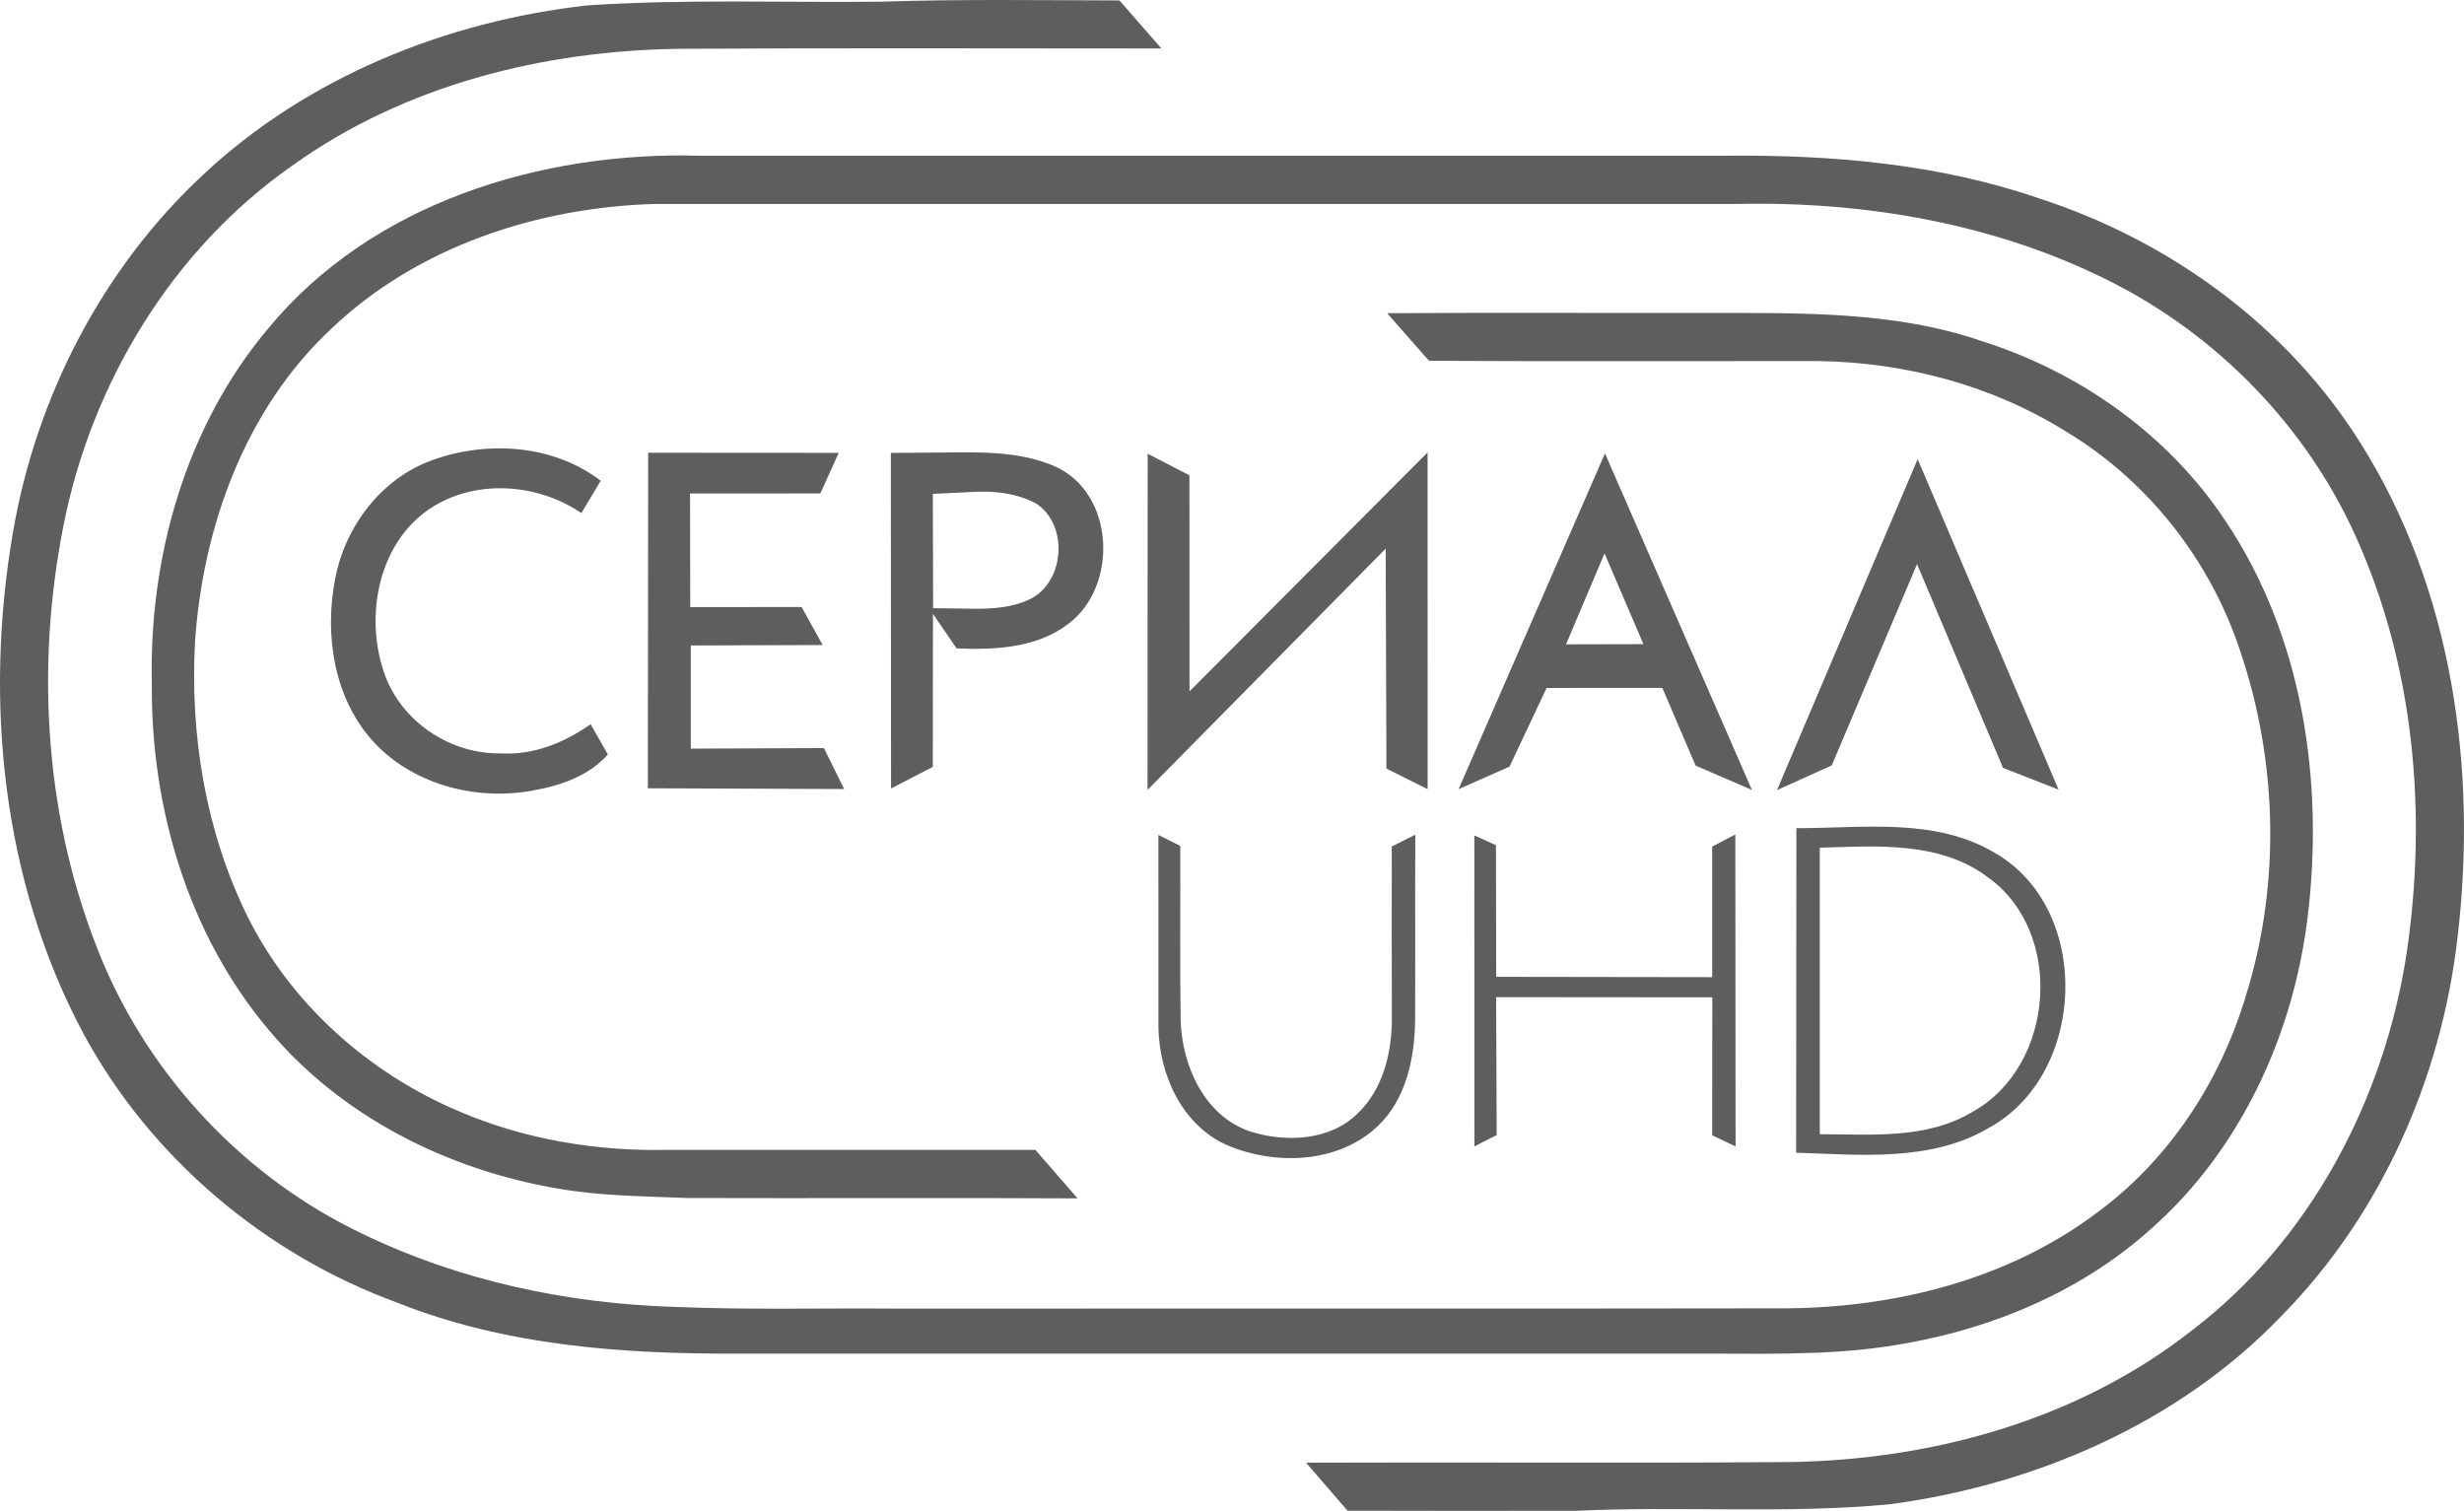
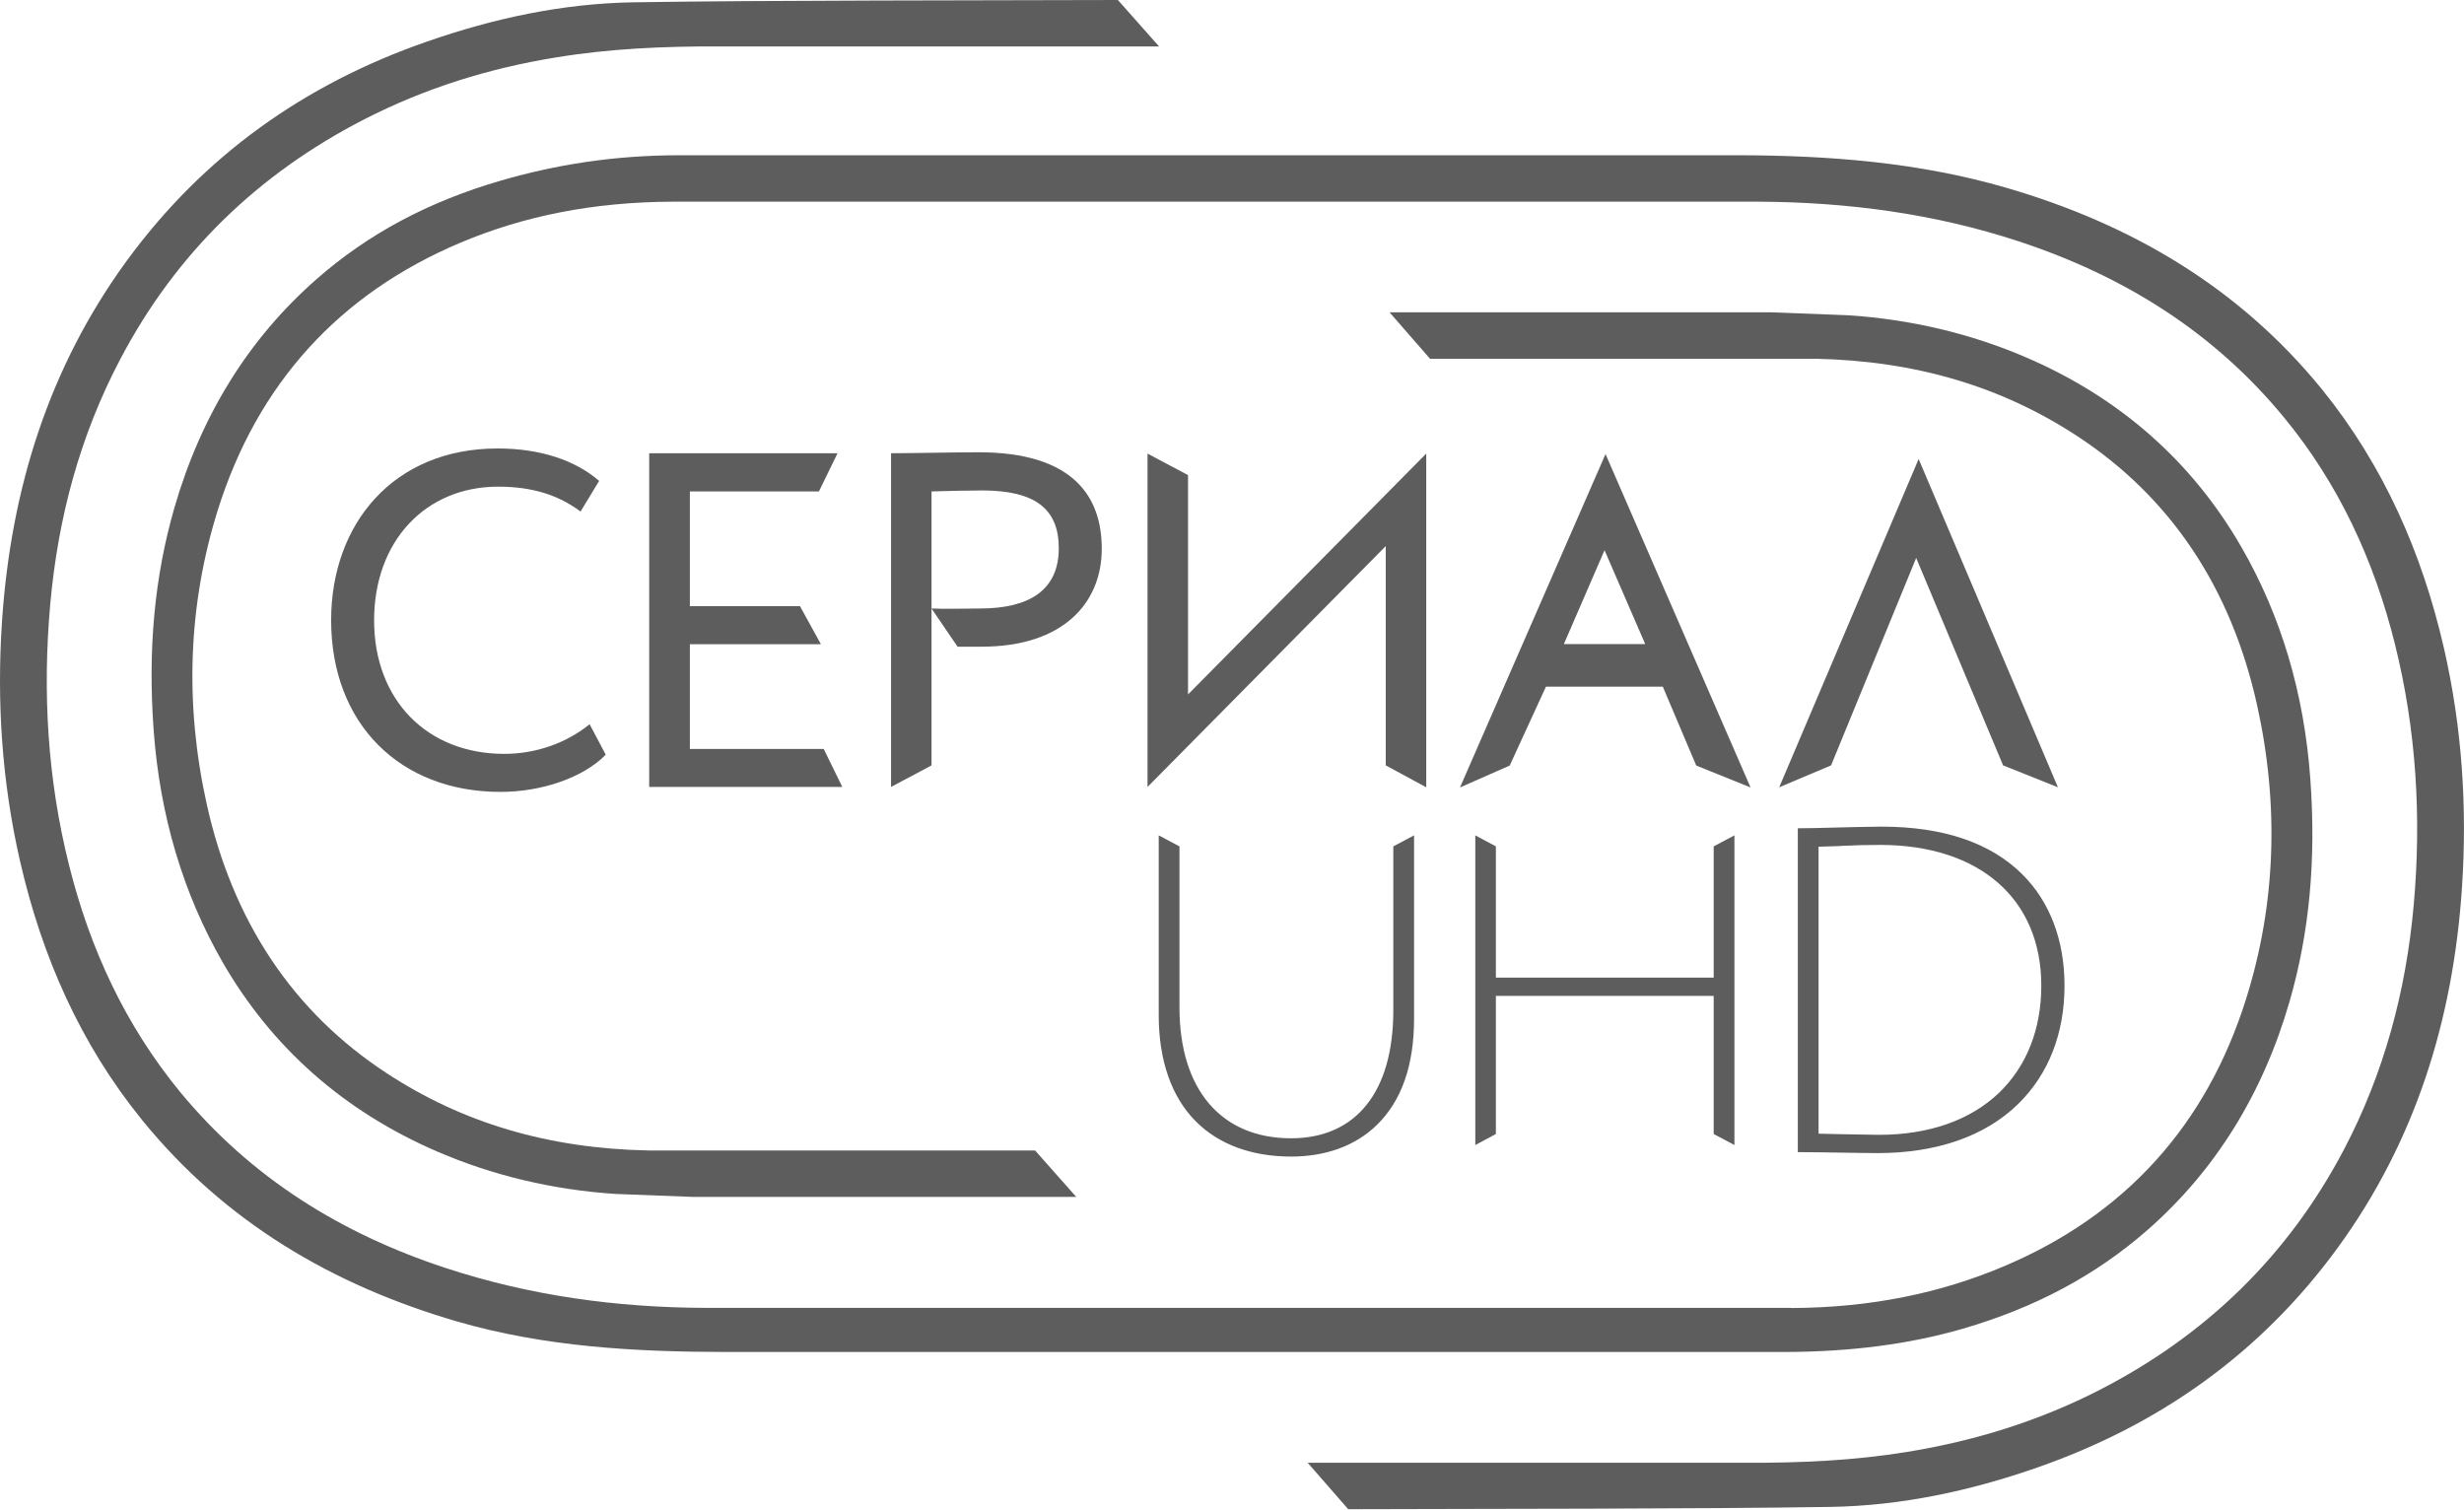
- <svg xmlns="http://www.w3.org/2000/svg" id="svg34" width="395.97pt" height="242.79pt" version="1.1" viewBox="0 0 395.97 242.79">
-   <g id="#5e5e60ff" transform="translate(-14.578 -19.978)" fill="#5e5e60">
-     <path id="path11" d="m109.01 20.84c15.67-1.03 31.38-0.43 47.07-0.59 12.79-0.43 25.6-0.23 38.4-0.2l6.74 7.72c-25.74 0-51.48-0.1-77.21 0.05-22 0.24-44.42 5.81-62.47 18.78-19.28 13.47-32.25 34.93-36.77 57.88-4.56 23.11-2.94 47.72 6.12 69.59 7.95 19.15 23.11 35.21 41.85 44.13 15.62 7.59 32.96 11.25 50.26 11.79 11.64 0.49 23.3 0.18 34.95 0.27 47.68-0.03 95.36 0.04 143.04-0.04 17.9-0.02 36.28-4.55 50.72-15.48 11.54-8.51 19.73-21.12 23.8-34.8 5.84-18.7 5.02-39.29-1.73-57.63-5.05-13.61-14.7-25.47-27.16-32.97-11.82-7.41-25.77-11.11-39.67-11.34-20.91-0.02-41.82 0.07-62.72-0.04l-6.74-7.65c17.17-0.12 34.33-0.02 51.5-0.05 14.82 0.04 30.05-0.34 44.24 4.59 15.7 5 29.87 15.06 39.01 28.87 12.43 18.56 15.86 41.94 13.16 63.8-2.32 18.8-10.74 37.15-25.03 49.83-11.74 10.62-27.01 16.72-42.54 18.99-10.56 1.56-21.24 1.1-31.87 1.16h-152.98c-18.38 0.06-37.17-1.27-54.42-8.14-21.32-7.76-39.77-23.29-50.58-43.3-13.07-24.46-15.99-53.49-11.31-80.58 3.72-21.71 14.33-42.3 30.48-57.36 16.77-15.73 39.16-24.76 61.86-27.28z" />
-     <path id="path13" d="m57.73 72.7c16.65-20.14 43.83-28.41 69.26-27.7h164.99c16.93-0.16 34.12 1.29 50.23 6.84 20.96 6.77 39.85 20.47 51.63 39.22 14.87 23.5 18.92 52.55 15.64 79.82-2.63 22.45-12.25 44.23-28.14 60.43-16.54 17.32-39.68 27.31-63.19 30.41-16.67 1.56-33.44 0.24-50.14 1.03-12.29 0.01-24.59 0.04-36.88-0.01l-6.67-7.72c25.86-0.1 51.72 0.1 77.58-0.1 23.02-0.31 46.46-6.76 64.75-21.13 19.06-14.49 30.92-37.1 34.53-60.55 3.36-22.59 1.24-46.39-8.28-67.31-7.96-17.54-22.13-32.05-39.3-40.71-18.41-9.3-39.3-12.89-59.8-12.47h-173.97c-18.94 0.5-38.33 6.85-52.2 20.1-13.77 12.88-20.59 31.73-21.85 50.24-0.82 14.95 1.68 30.28 8.26 43.81 7.02 14.31 19.61 25.53 34.23 31.69 10.57 4.53 22.16 6.43 33.62 6.16 19.64-0.01 39.28 0 58.93 0l6.79 7.8c-20.94-0.12-41.88 0.01-62.82-0.06-6.98-0.3-14-0.31-20.89-1.55-17.68-3.03-34.79-11.64-46.36-25.56-12.86-15.3-18.84-35.56-18.7-55.36-0.5-20.45 5.42-41.53 18.75-57.32z" />
-     <path id="path15" d="m84.02 93.93c8.83-3.2 19.48-2.53 27.09 3.3l-3.1 5.2c-6.85-4.67-16.46-5.49-23.66-1.15-9.04 5.46-11.37 17.92-7.85 27.33 2.8 7.48 10.54 12.55 18.49 12.43 5.25 0.33 10.28-1.7 14.5-4.69l2.77 4.86c-3.09 3.52-7.77 5.06-12.25 5.84-9.22 1.65-19.52-1.13-25.79-8.29-6.04-6.95-7.5-16.88-5.79-25.71 1.57-8.43 7.41-16.18 15.59-19.12z" />
-     <path id="path17" d="m118.74 92.73 30.62 0.02-2.95 6.52-20.94 0.01 0.03 18.26 17.9-0.02 3.38 6.11-21.19 0.07v16.58l21.4-0.09 3.24 6.58-31.54-0.12z" />
-     <path id="path19" d="m157.74 92.76 10.847-0.089c5.313-0.043 10.592 0.115 15.533 2.259 9.62 4.28 10.25 19.28 2.1 25.33-5.07 3.87-11.8 4.17-17.92 3.91l-3.79-5.54-0.03 24.59-6.71 3.46-0.03-53.92m6.75 6.58 0.04 18.37 6.372 0.087c3.198 0.044 6.372-0.172 9.298-1.587 5.55-2.84 6.1-12 0.81-15.37-3.061-1.576-6.429-1.99-9.819-1.825z" />
-     <path id="path21" d="m199.01 92.89 6.71 3.47 0.02 34.71 38.25-38.39 0.01 54.11-6.62-3.3-0.12-35.35-38.27 38.77z" />
-     <path id="path23" d="m272.5 92.84 23.62 54.08-9.05-3.91-5.35-12.49-18.6 0.01-5.96 12.64-8.18 3.62 23.52-53.95m-0.07 16.07-6.19 14.61 12.44-0.03z" />
-     <path id="path25" d="m322.75 93.76 22.65 53.11-8.93-3.5-13.82-32.74-13.71 32.35-8.79 3.96z" />
-     <path id="path27" d="m303.26 153.06c10.63 0.02 22.18-1.75 31.81 3.92 15.82 9 14.89 35.58-0.84 44.22-9.35 5.53-20.63 4.34-31.01 4.01l0.04-52.15m3.76 3.14v46.04c8.28 0.01 17.2 0.86 24.62-3.64 13.17-7.35 14.78-28.85 2.37-37.67-7.75-5.81-17.88-5-26.99-4.73z" />
-     <path id="path29" d="m238.24 156 3.78-1.89c-0.05 9.95 0.02 19.9-0.03 29.85-0.09 6.11-1.45 12.73-6.09 17.06-6.33 5.92-16.3 6.25-23.99 3.04-7.35-3.17-11.08-11.41-11.17-19.06-0.01-10.28 0.02-20.57-0.01-30.86l3.52 1.78c0.04 9.34-0.08 18.69 0.06 28.03 0.23 7.23 3.73 15.2 10.98 17.78 5.74 1.89 13.02 1.62 17.52-2.88 3.96-3.81 5.41-9.54 5.44-14.89-0.01-9.32-0.03-18.64-0.01-27.96z" />
-     <path id="path31" d="m251.51 154.23 3.47 1.56 0.04 21.16 34.71 0.05v-20.98l3.72-1.95 0.04 50.13-3.76-1.78 0.02-22.18-34.74-0.03 0.09 22.16-3.58 1.83z" />
+ <svg xmlns="http://www.w3.org/2000/svg" id="Слой_1" width="1496.7" height="916.7" version="1.1" viewBox="0 0 1496.7 916.7" xml:space="preserve">
+   <g id="g28" transform="translate(-102.06 -112.9)" fill="#5d5d5d">
+     <g id="g20">
+       <path id="path2" d="m1077.3 388.7-88.4 202.5 30.2-13.3 22-47.9h71l20.3 47.9 33 13.3zm-25.3 115.4 24.7-57 24.7 57z" />
+       <polygon id="polygon4" points="1266 451.8 1318.8 577.8 1352.1 591.1 1267.5 391.7 1182.8 591.1 1214.3 577.8" />
+       <path id="path6" d="m805.9 620.3v109.3c0 27.4 7.8 49.8 22.7 64.6 13.9 13.9 33.9 21.2 57.7 21.2 21.2 0 39.2-6.6 52.1-19.2 15-14.6 22.6-36.2 22.6-64.5v-111.4l-12.6 6.7v99.6c0 49.4-22.6 77.7-62.1 77.7-42.5 0-67.8-29.7-67.8-79.5v-97.8z" />
+       <polygon id="polygon8" points="1143 627 1143 706.7 1010.7 706.7 1010.7 627 998.2 620.3 998.2 808.4 1010.7 801.7 1010.7 717.8 1143 717.8 1143 801.7 1155.6 808.4 1155.6 620.3" />
+       <path id="path10" d="m1215.4 615.6c-7.8 0.2-15.2 0.4-21.3 0.4v196.7c8.4 0 17.1 0.2 25.6 0.3 8.3 0.1 16.2 0.3 22.8 0.3 36 0 65.5-10.3 85.5-29.9 18.4-18 28.1-42.8 28.1-71.8 0-27.5-8.8-50.8-25.5-67.5-19.3-19.3-48.2-29.1-85.7-29.1-9 0.1-19.4 0.3-29.5 0.6zm126.6 96c0 26.4-8.9 48.9-25.6 65-17.4 16.7-42.7 25.6-73 25.6-3 0-12.5-0.2-23.4-0.4l-13.3-0.3v-174.3l6.3-0.2c3.5-0.1 6.7-0.2 9.9-0.4 6.3-0.3 12.9-0.5 21.4-0.5 60.2 0.1 97.7 32.8 97.7 85.5z" />
+       <polygon id="polygon12" points="943.8 444.6 943.8 577.8 968.4 591.1 968.4 388.4 823.7 534.7 823.7 401.5 799.1 388.4 799.1 590.9" />
+       <path id="path14" d="m404.6 408.5c21.1 0 36.8 5.2 50.1 15.1l11.3-18.6c-14.5-12.5-35.6-19.7-61.7-19.7-63.4 0-101.1 46-101.1 104.3 0 63.1 42 104.3 102.8 104.3 25.2 0 50.4-8.7 64-22.6l-9.8-18.5c-13.9 11.3-32.4 18-51.8 18-46.9 0-79.1-32.7-79.1-81.1 0-48.2 31.3-81.2 75.3-81.2z" />
+       <polygon id="polygon16" points="496.4 388.2 496.4 590.9 613.7 590.9 602.4 567.8 521.1 567.8 521.1 504.2 600.7 504.2 588 481.1 521.1 481.1 521.1 411.4 599.5 411.4 610.8 388.2" />
+       <path id="path18" d="m696.3 387.6c-12.7 0-41.7 0.6-53 0.6v202.7l24.6-13.1v-166.4c9.6-0.3 22.6-0.6 30.7-0.6 32.1 0 46.6 11.1 46.6 35.1 0 25.5-18 36.6-47.8 36.6-10.1 0-20.2 0.4-29.5 0l15.8 23.2h1.4 13.2c49.5 0 73-26.5 73-59.5 0-31.5-17.1-58.6-75-58.6z" />
+     </g>
+     <g id="g26">
+       <path id="path22" d="m1170.5 235.4c53.7 0.3 106.5 7.2 157.8 24.1 63.2 20.8 118 54.6 161 106.8 33.3 40.4 54.8 86.9 67.5 137.8 13 52.2 16.2 105.2 11.4 158.7-4.7 52.4-18.1 102.2-42.5 148.6-34 64.5-83.8 112.5-147.8 145.5-37.1 19.1-76.3 31.2-117.4 37.9-32.5 5.3-65.1 6.7-97.8 6.6h-266.3l24.6 28.2c82.4-0.3 210.7-0.1 293-1.4 42.9-0.7 84.8-9.7 125.5-23.9 74-25.8 135.6-69.2 182.4-133.3 47.3-64.8 70.2-138.6 75.6-218.5 3.3-49.1 0.1-97.7-10.9-145.8-13.3-58-36.7-111.1-74.1-157.3-50.5-62.1-116.1-100.4-191.6-122.4-53.2-15.5-107.7-19.7-162.8-19.8h-643.3c-40.3 0-75.7 5.9-108.2 15.3-44.1 12.8-80.9 32.4-112.3 60-41.1 36-70.1 82.7-86.3 138.8-12.1 41.9-16.2 86.1-12.6 135.3 3.8 51.7 17.9 99 41.8 140.6 30 52.1 74 90.9 130.8 115.3 33.7 14.5 70 23.1 107.9 25.6l47 1.8h232.9l-25-28.2h-234.9c-61.3-1.2-113.3-17-158.9-46.9-56.8-37.1-93.6-92.2-109.4-163.6-13.5-61-11.2-120.8 6.6-178 24.1-77.1 73.9-131.9 147.8-163 37.8-15.9 79.8-24.6 128.6-24.8z" />
+       <path id="path24" d="m1190.1 907.4c48.7-0.2 90.8-9.2 128.6-25.1 74-31.1 123.7-85.9 147.8-163 17.9-57.1 20.1-117 6.6-178-15.8-71.4-52.6-126.4-109.4-163.6-45.7-29.9-97.6-45.6-158.9-46.9h-234.1l-24.6-28.2h231.8l47 1.8c37.9 2.5 74.2 11.1 107.9 25.6 56.8 24.4 100.8 63.2 130.8 115.3 24 41.6 38.1 88.9 41.8 140.6 3.6 49.1-0.5 93.4-12.6 135.3-16.2 56.1-45.2 102.8-86.3 138.8-31.4 27.5-68.2 47.2-112.3 60-32.5 9.4-67.9 14-108.2 14.1h-643.4c-55.1-0.1-109.6-3.1-162.8-18.5-75.5-22-141-60.3-191.5-122.5-37.4-46.1-60.8-99.2-74.1-157.3-11-48.1-14.2-96.7-10.9-145.8 5.4-79.8 28.3-153.6 75.6-218.5 46.8-64.1 108.4-107.6 182.4-133.3 40.7-14.2 82.5-23.2 125.5-23.9 82.3-1.3 212-1.1 294.3-1.4l25 28.2h-268c-32.8-0.1-65.4 1.3-97.8 6.6-41.1 6.6-80.3 18.8-117.4 37.9-64.1 33-113.9 81-147.8 145.5-24.5 46.5-37.8 96.3-42.5 148.6-4.8 53.6-1.7 106.5 11.4 158.7 12.7 50.9 34.3 97.4 67.5 137.8 43 52.1 97.8 86 161 106.8 51.3 16.9 104.1 24.1 157.8 24.3h659.8z" />
+     </g>
  </g>
</svg>
